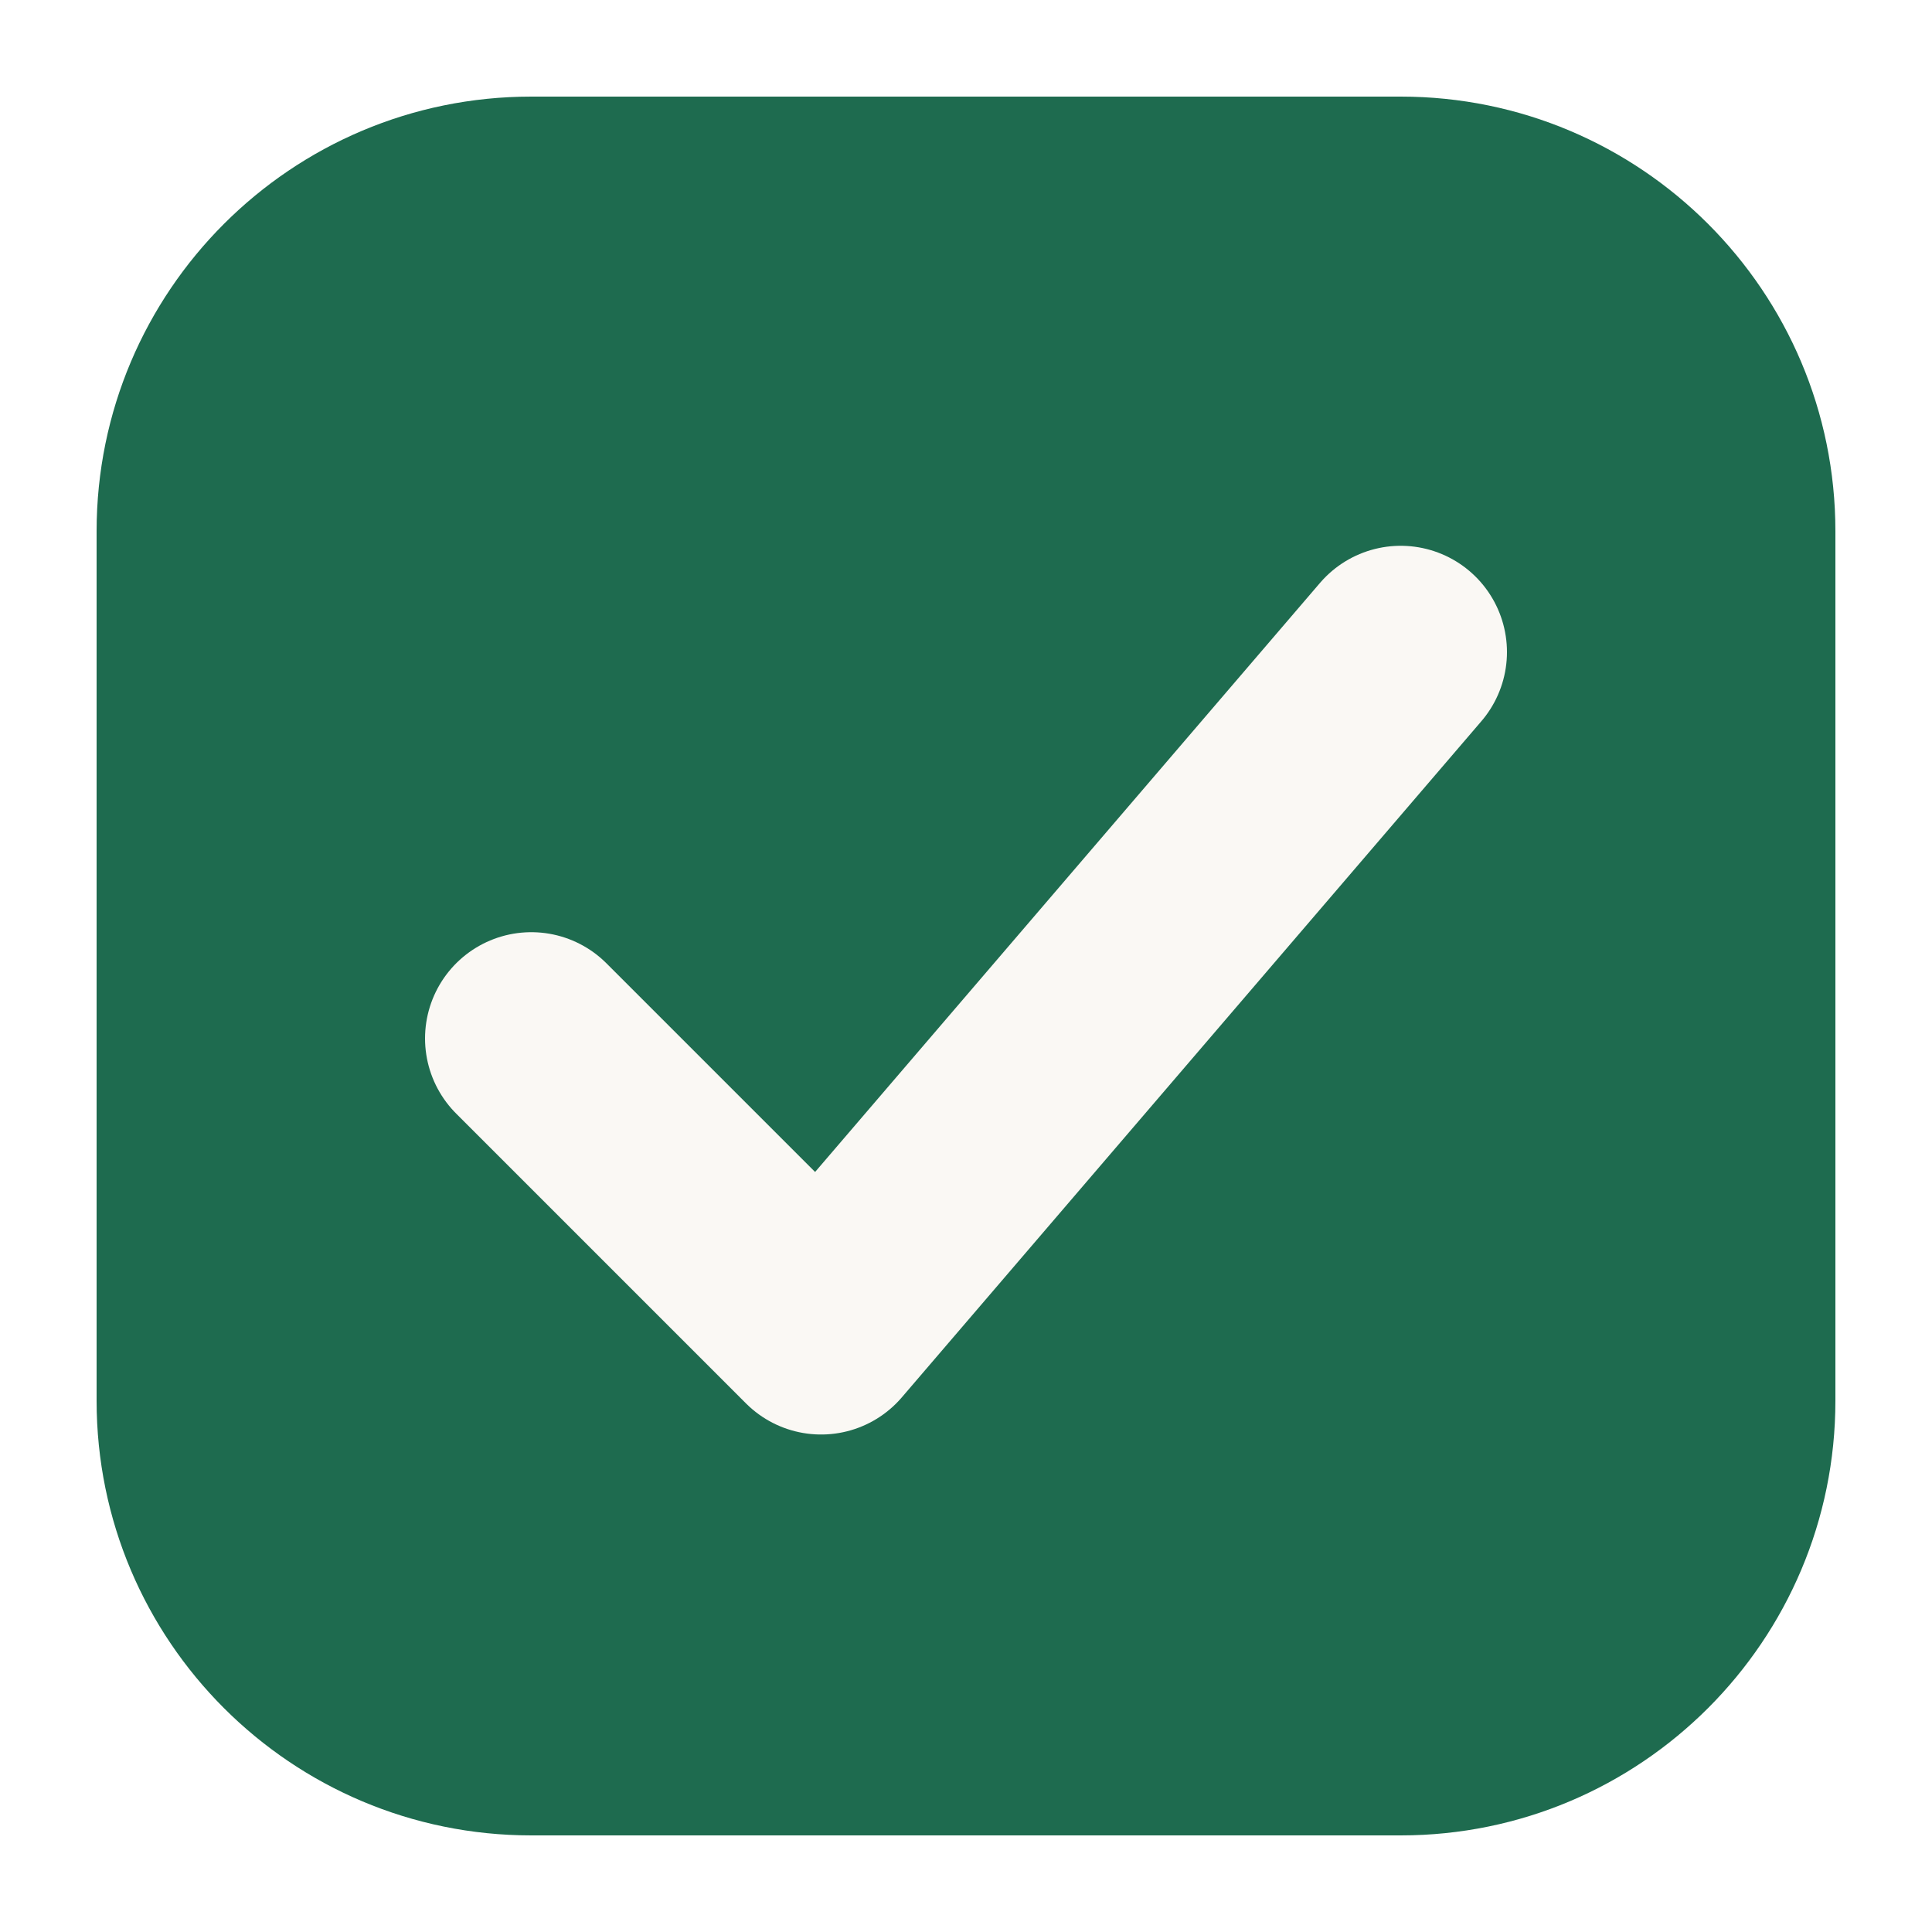
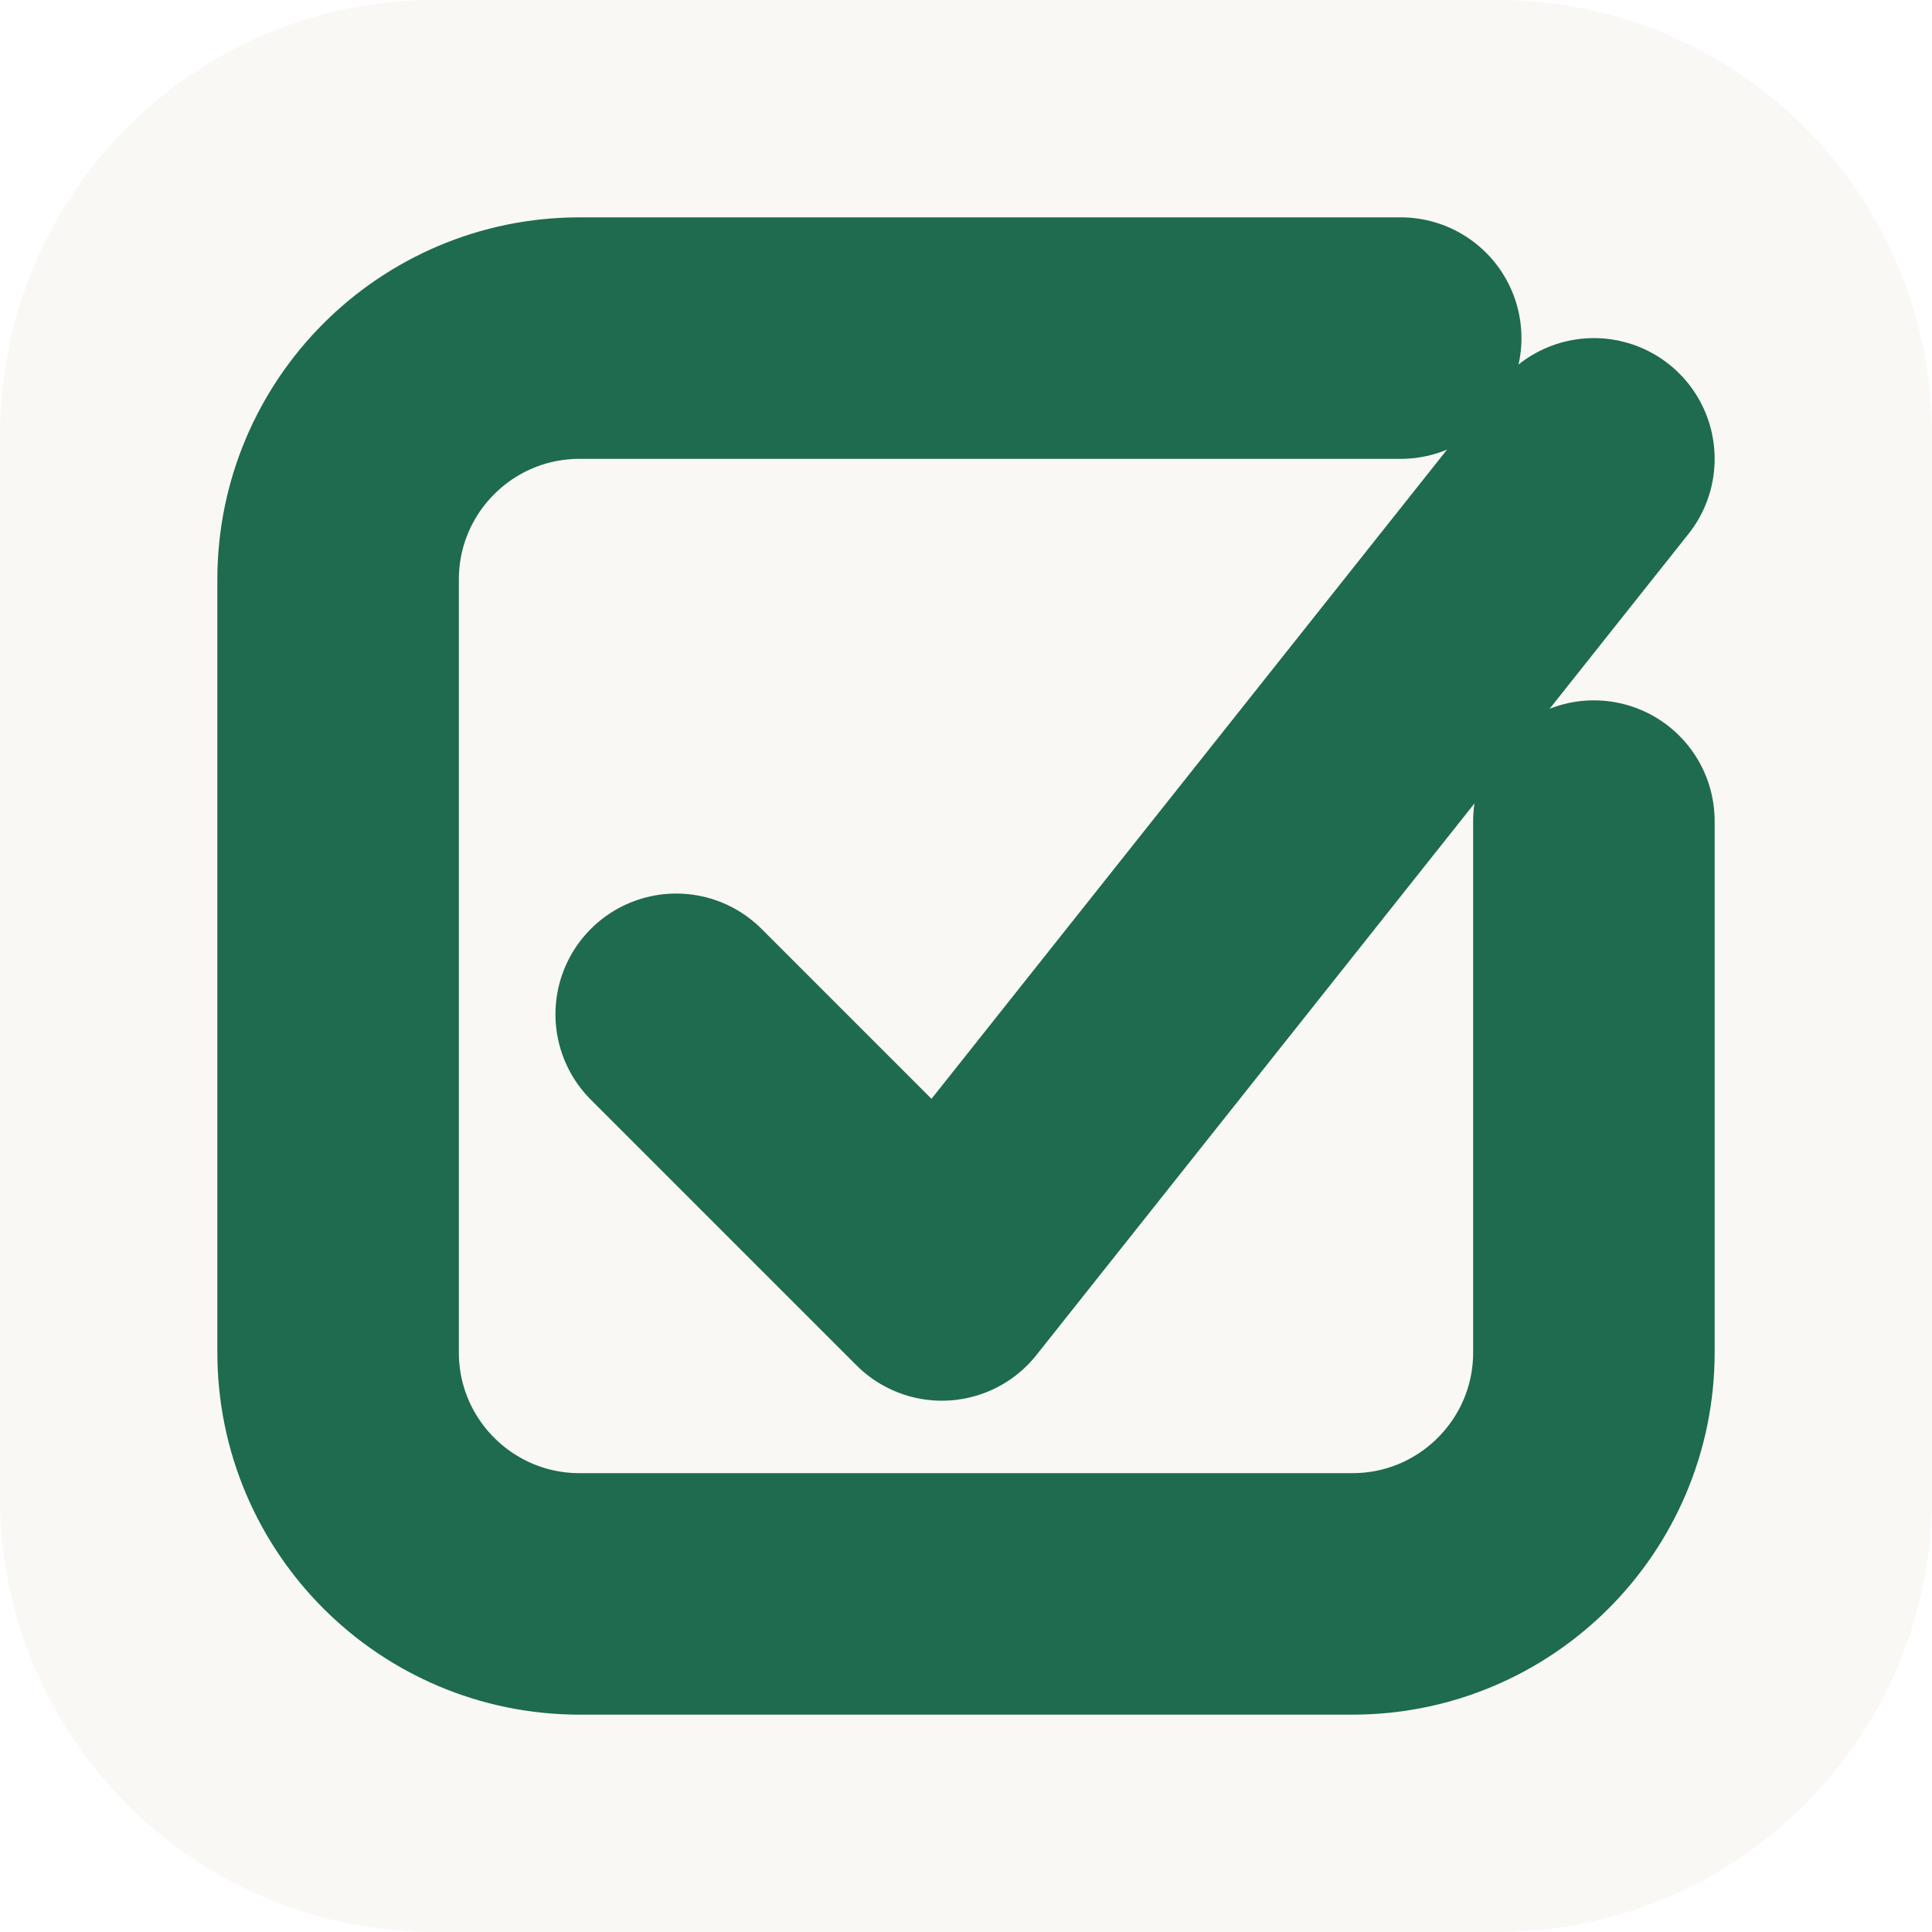
<svg xmlns="http://www.w3.org/2000/svg" viewBox="0 0 40 40" aria-hidden="true">
-   <rect x="2" y="2" width="36" height="36" rx="9" fill="#1E6B4F" />
-   <path d="M11 21.5 L17 27.5 L29 13.5" fill="none" stroke="#FAF8F4" stroke-width="4.4" stroke-linecap="round" stroke-linejoin="round" />
+   <rect x="0" y="0" width="40" height="40" rx="9" fill="#FAF8F4" />
+   <path d="M29 7 H12 a5 5 0 0 0 -5 5 v16 a5 5 0 0 0 5 5 h16 a5 5 0 0 0 5 -5 V17" fill="none" stroke="#1E6B4F" stroke-width="5" stroke-linecap="round" />
+   <path d="M14 21 L19.5 26.5 L33 9.5" fill="none" stroke="#1E6B4F" stroke-width="5" stroke-linecap="round" stroke-linejoin="round" />
</svg>
